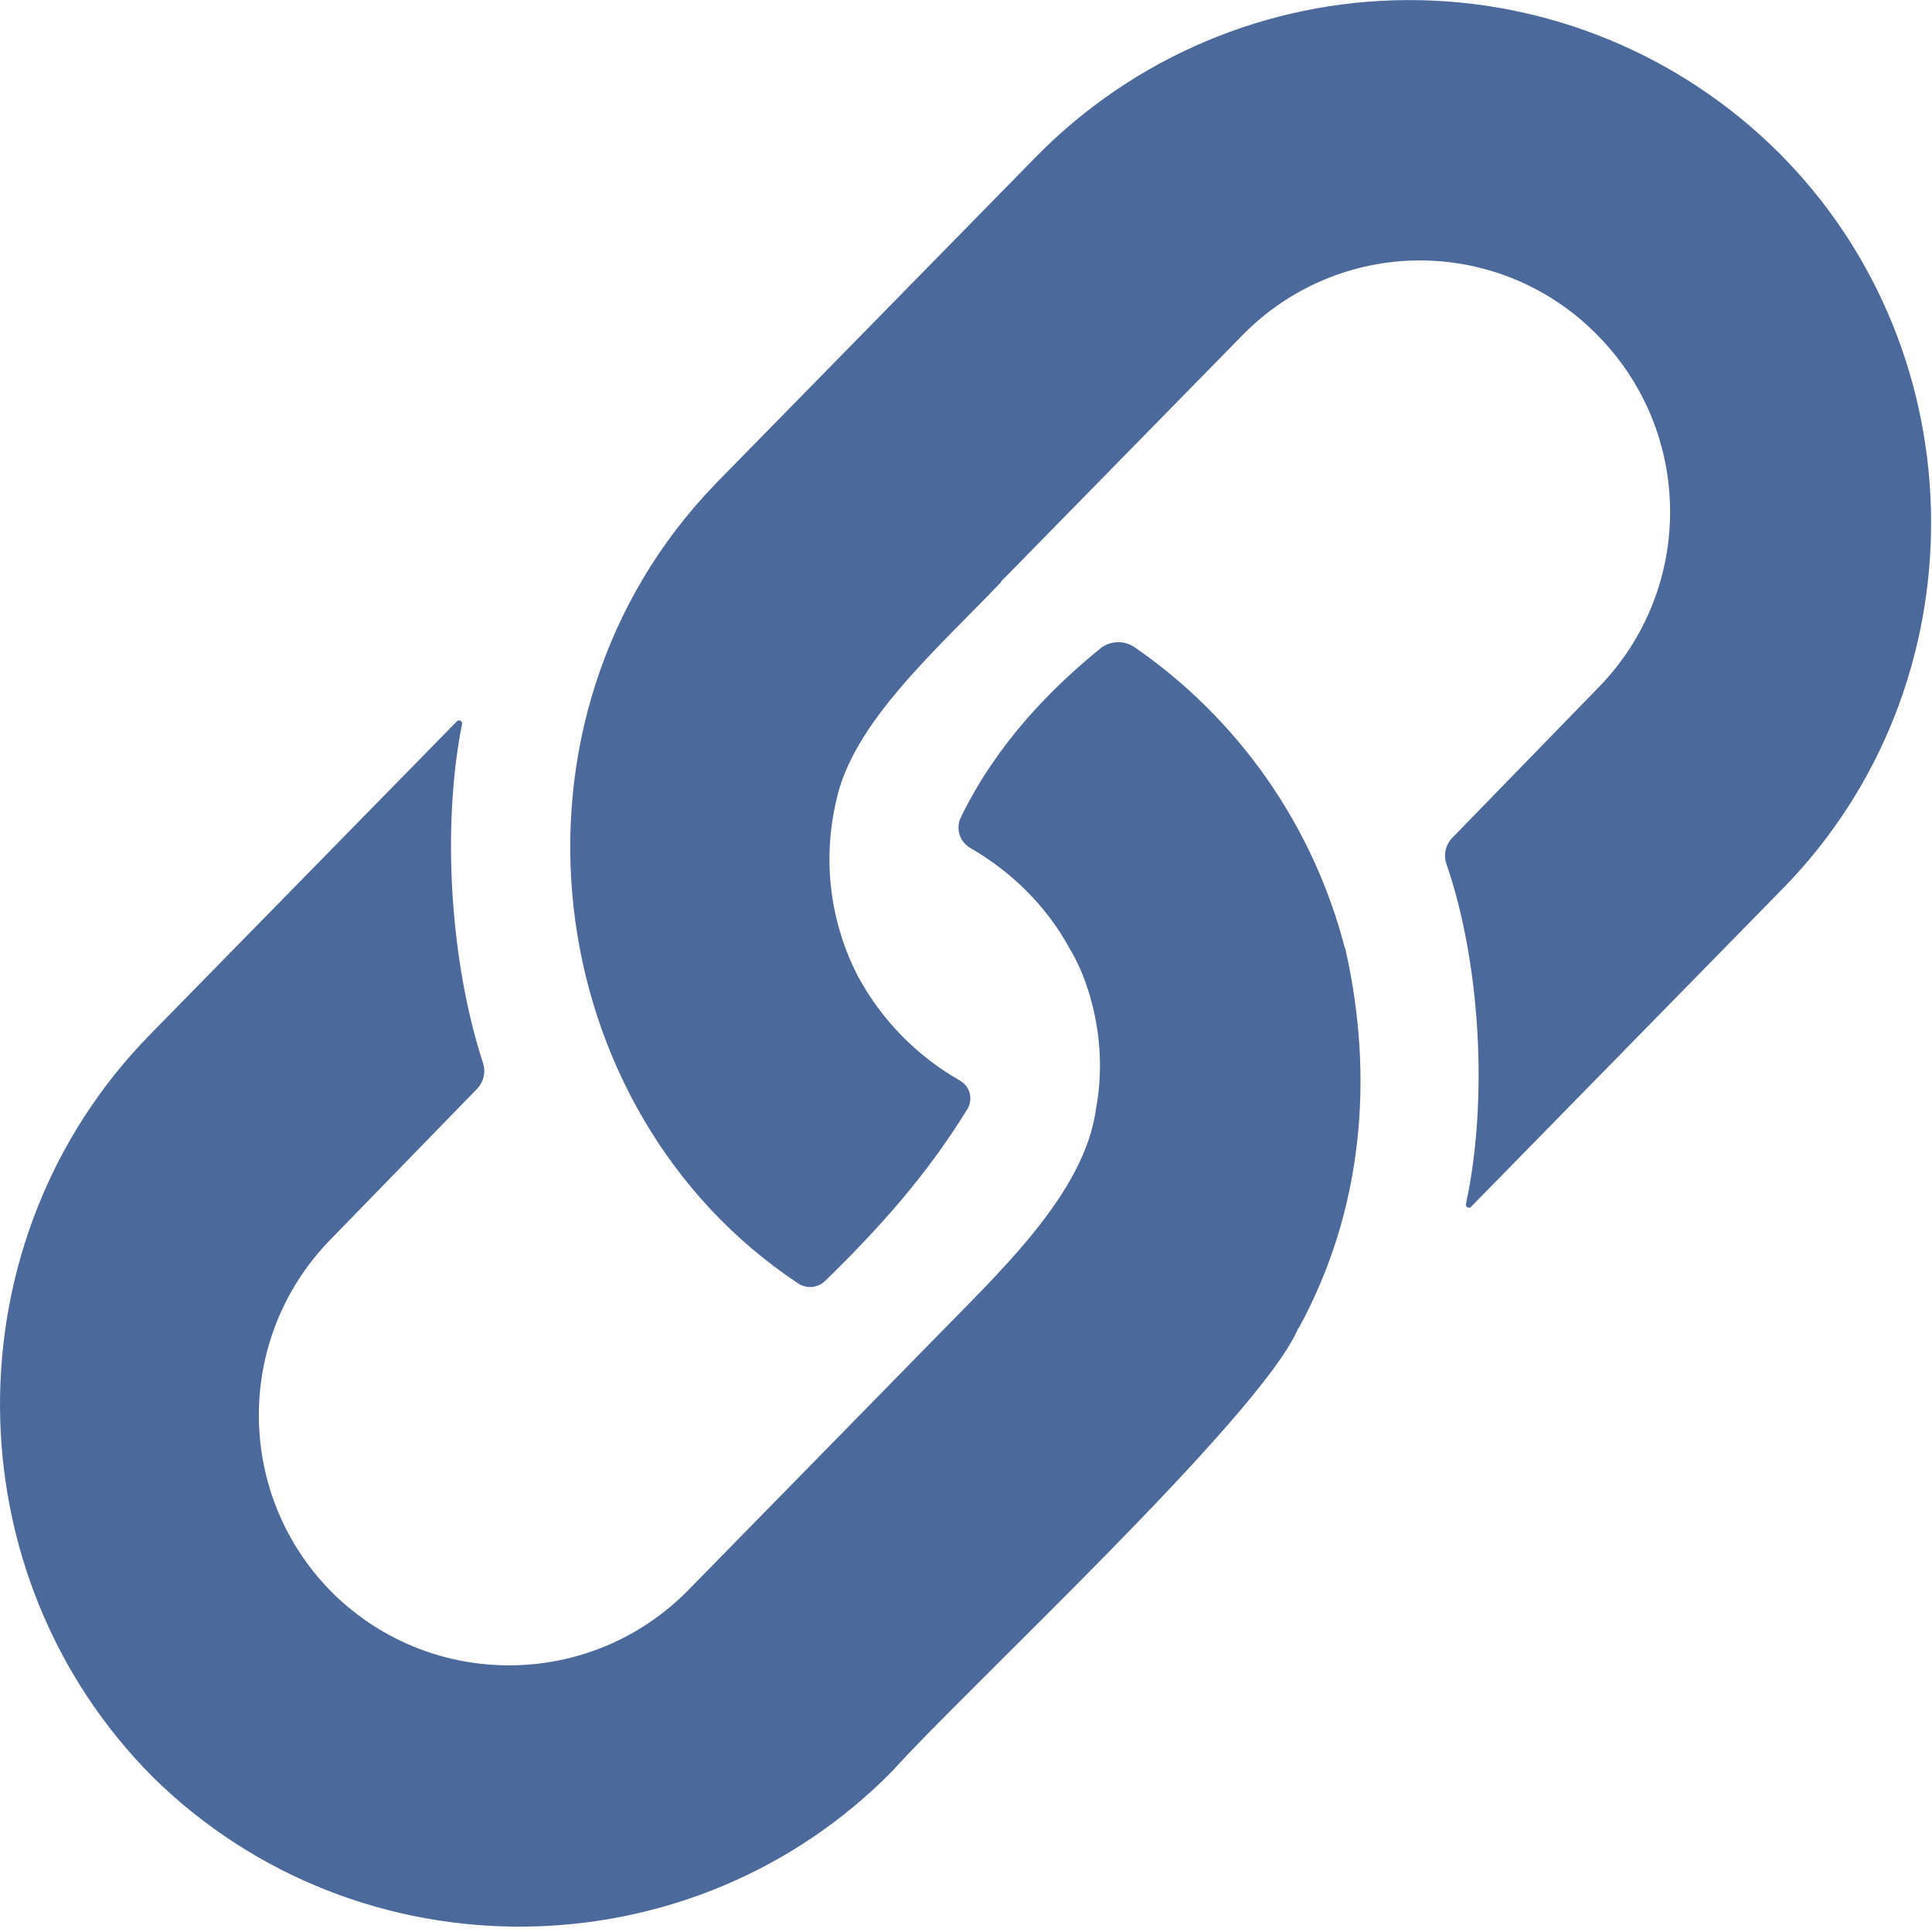
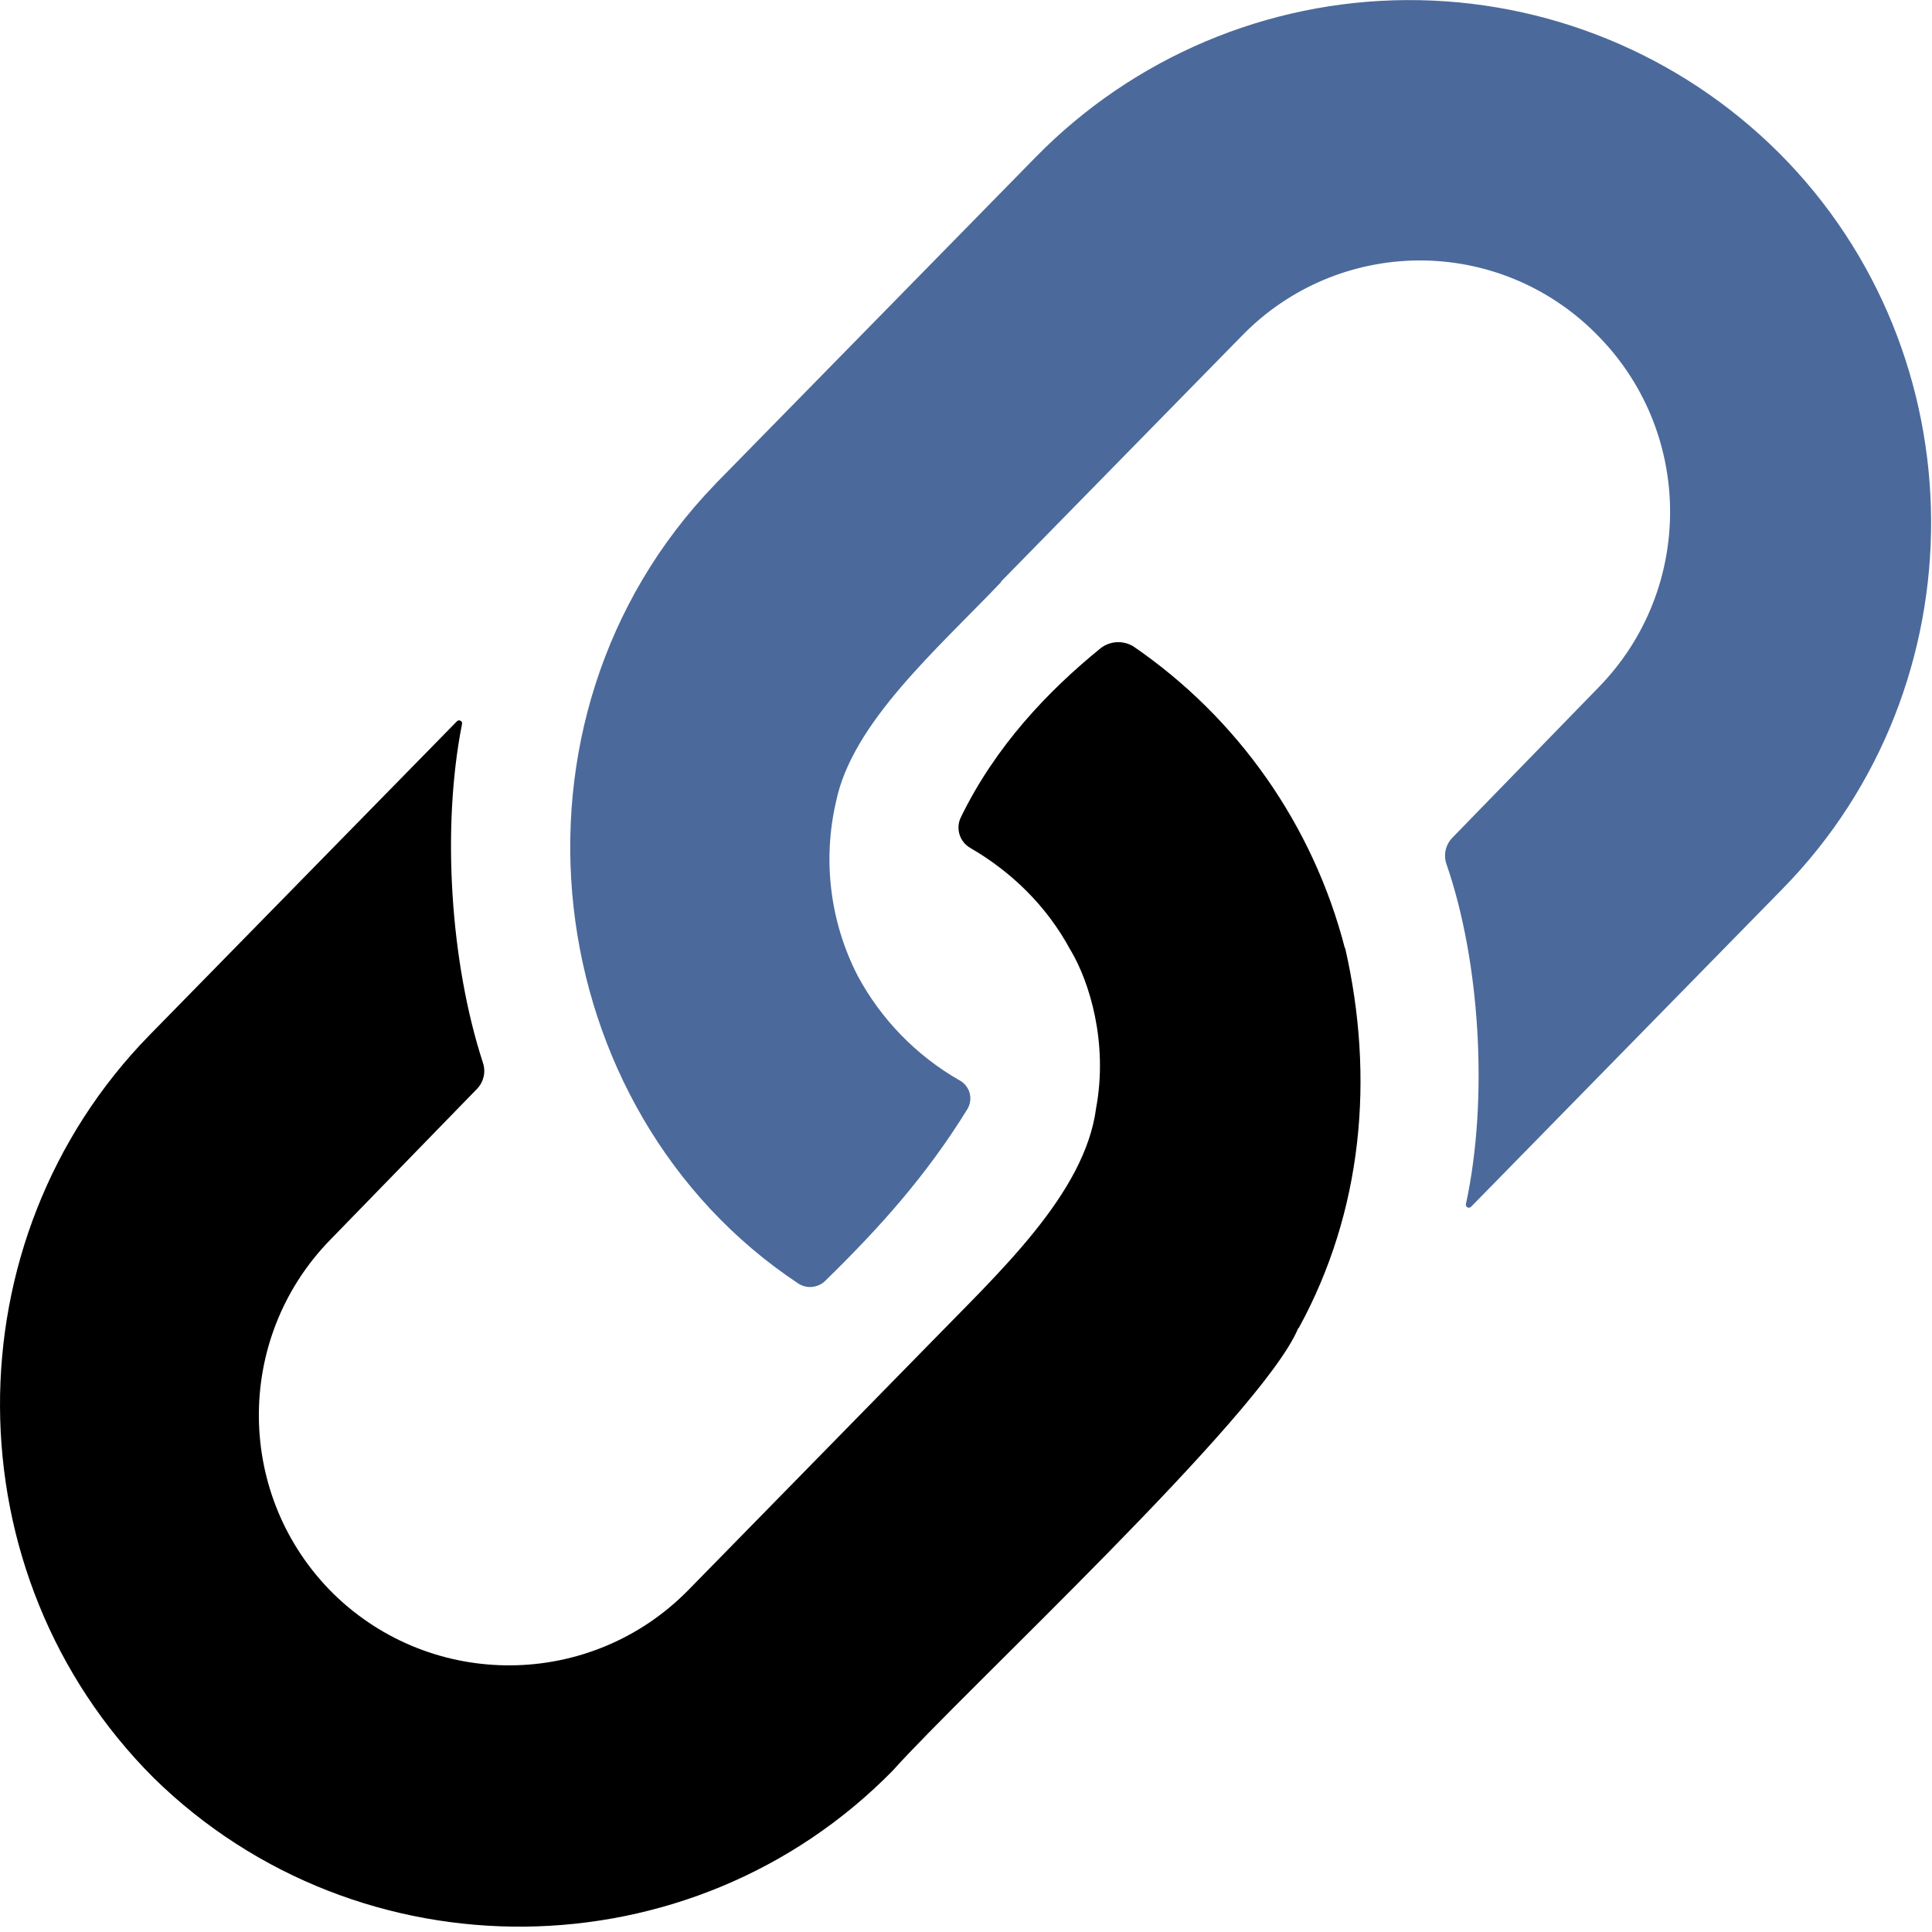
<svg xmlns="http://www.w3.org/2000/svg" height="20" width="20">
-   <g fill="#4b6a9b">
-     <path d="M7.404 5.012c-2.355 2.437-1.841 6.482.857 8.273.089.06.207.048.283-.027.568-.555 1.049-1.093 1.47-1.776a.213.213 0 00-.084-.3A2.743 2.743 0 018.878 10.1a2.64 2.64 0 01-.223-1.803c.168-.815 1.043-1.573 1.711-2.274l-.004-.002 2.504-2.555a2.568 2.568 0 013.648-.019 2.6 2.6 0 01.037 3.666l-1.517 1.56a.266.266 0 00-.06.273c.35 1.012.435 2.44.201 3.519-.006.03.031.05.053.028l3.228-3.295c2.062-2.105 2.044-5.531-.04-7.615a5.416 5.416 0 00-7.691.04L7.417 4.998l-.013.014z" />
-     <path d="M13.439 13.75a.401.401 0 00.006-.003c.659-1.204.788-2.586.48-3.933l-.002.002-.001-.001a5.434 5.434 0 00-2.19-3.124.3.3 0 00-.333.015c-.553.448-1.095 1.021-1.452 1.754a.243.243 0 00.096.317c.415.24.79.593 1.04 1.061h.001c.196.33.388.958.263 1.632-.116.894-1.019 1.714-1.736 2.453-.546.559-1.935 1.974-2.49 2.542a2.6 2.6 0 01-3.666.037 2.6 2.6 0 01-.038-3.666l1.521-1.564A.266.266 0 005 11.004c-.338-1.036-.43-2.432-.217-3.51.006-.03-.031-.049-.053-.027l-3.179 3.245c-2.083 2.126-2.066 5.588.04 7.693 2.125 2.083 5.57 2.048 7.653-.078.723-.81 3.821-3.678 4.195-4.577z" />
-   </g>
+   <path fill="#4b6a9b" d="M7.404 5.012c-2.355 2.437-1.841 6.482.857 8.273.089.06.207.048.283-.027.568-.555 1.049-1.093 1.47-1.776a.213.213 0 00-.084-.3A2.743 2.743 0 018.878 10.1a2.64 2.64 0 01-.223-1.803c.168-.815 1.043-1.573 1.711-2.274l-.004-.002 2.504-2.555a2.568 2.568 0 013.648-.019 2.6 2.6 0 01.037 3.666l-1.517 1.56a.266.266 0 00-.06.273c.35 1.012.435 2.44.201 3.519-.006.03.031.05.053.028l3.228-3.295c2.062-2.105 2.044-5.531-.04-7.615a5.416 5.416 0 00-7.691.04L7.417 4.998l-.013.014z" />
+   <path d="M13.439 13.75a.401.401 0 00.006-.003c.659-1.204.788-2.586.48-3.933l-.002.002-.001-.001a5.434 5.434 0 00-2.19-3.124.3.3 0 00-.333.015c-.553.448-1.095 1.021-1.452 1.754a.243.243 0 00.096.317c.415.24.79.593 1.04 1.061h.001c.196.33.388.958.263 1.632-.116.894-1.019 1.714-1.736 2.453-.546.559-1.935 1.974-2.49 2.542a2.6 2.6 0 01-3.666.037 2.6 2.6 0 01-.038-3.666l1.521-1.564A.266.266 0 005 11.004c-.338-1.036-.43-2.432-.217-3.51.006-.03-.031-.049-.053-.027l-3.179 3.245c-2.083 2.126-2.066 5.588.04 7.693 2.125 2.083 5.57 2.048 7.653-.078.723-.81 3.821-3.678 4.195-4.577z" />
</svg>
